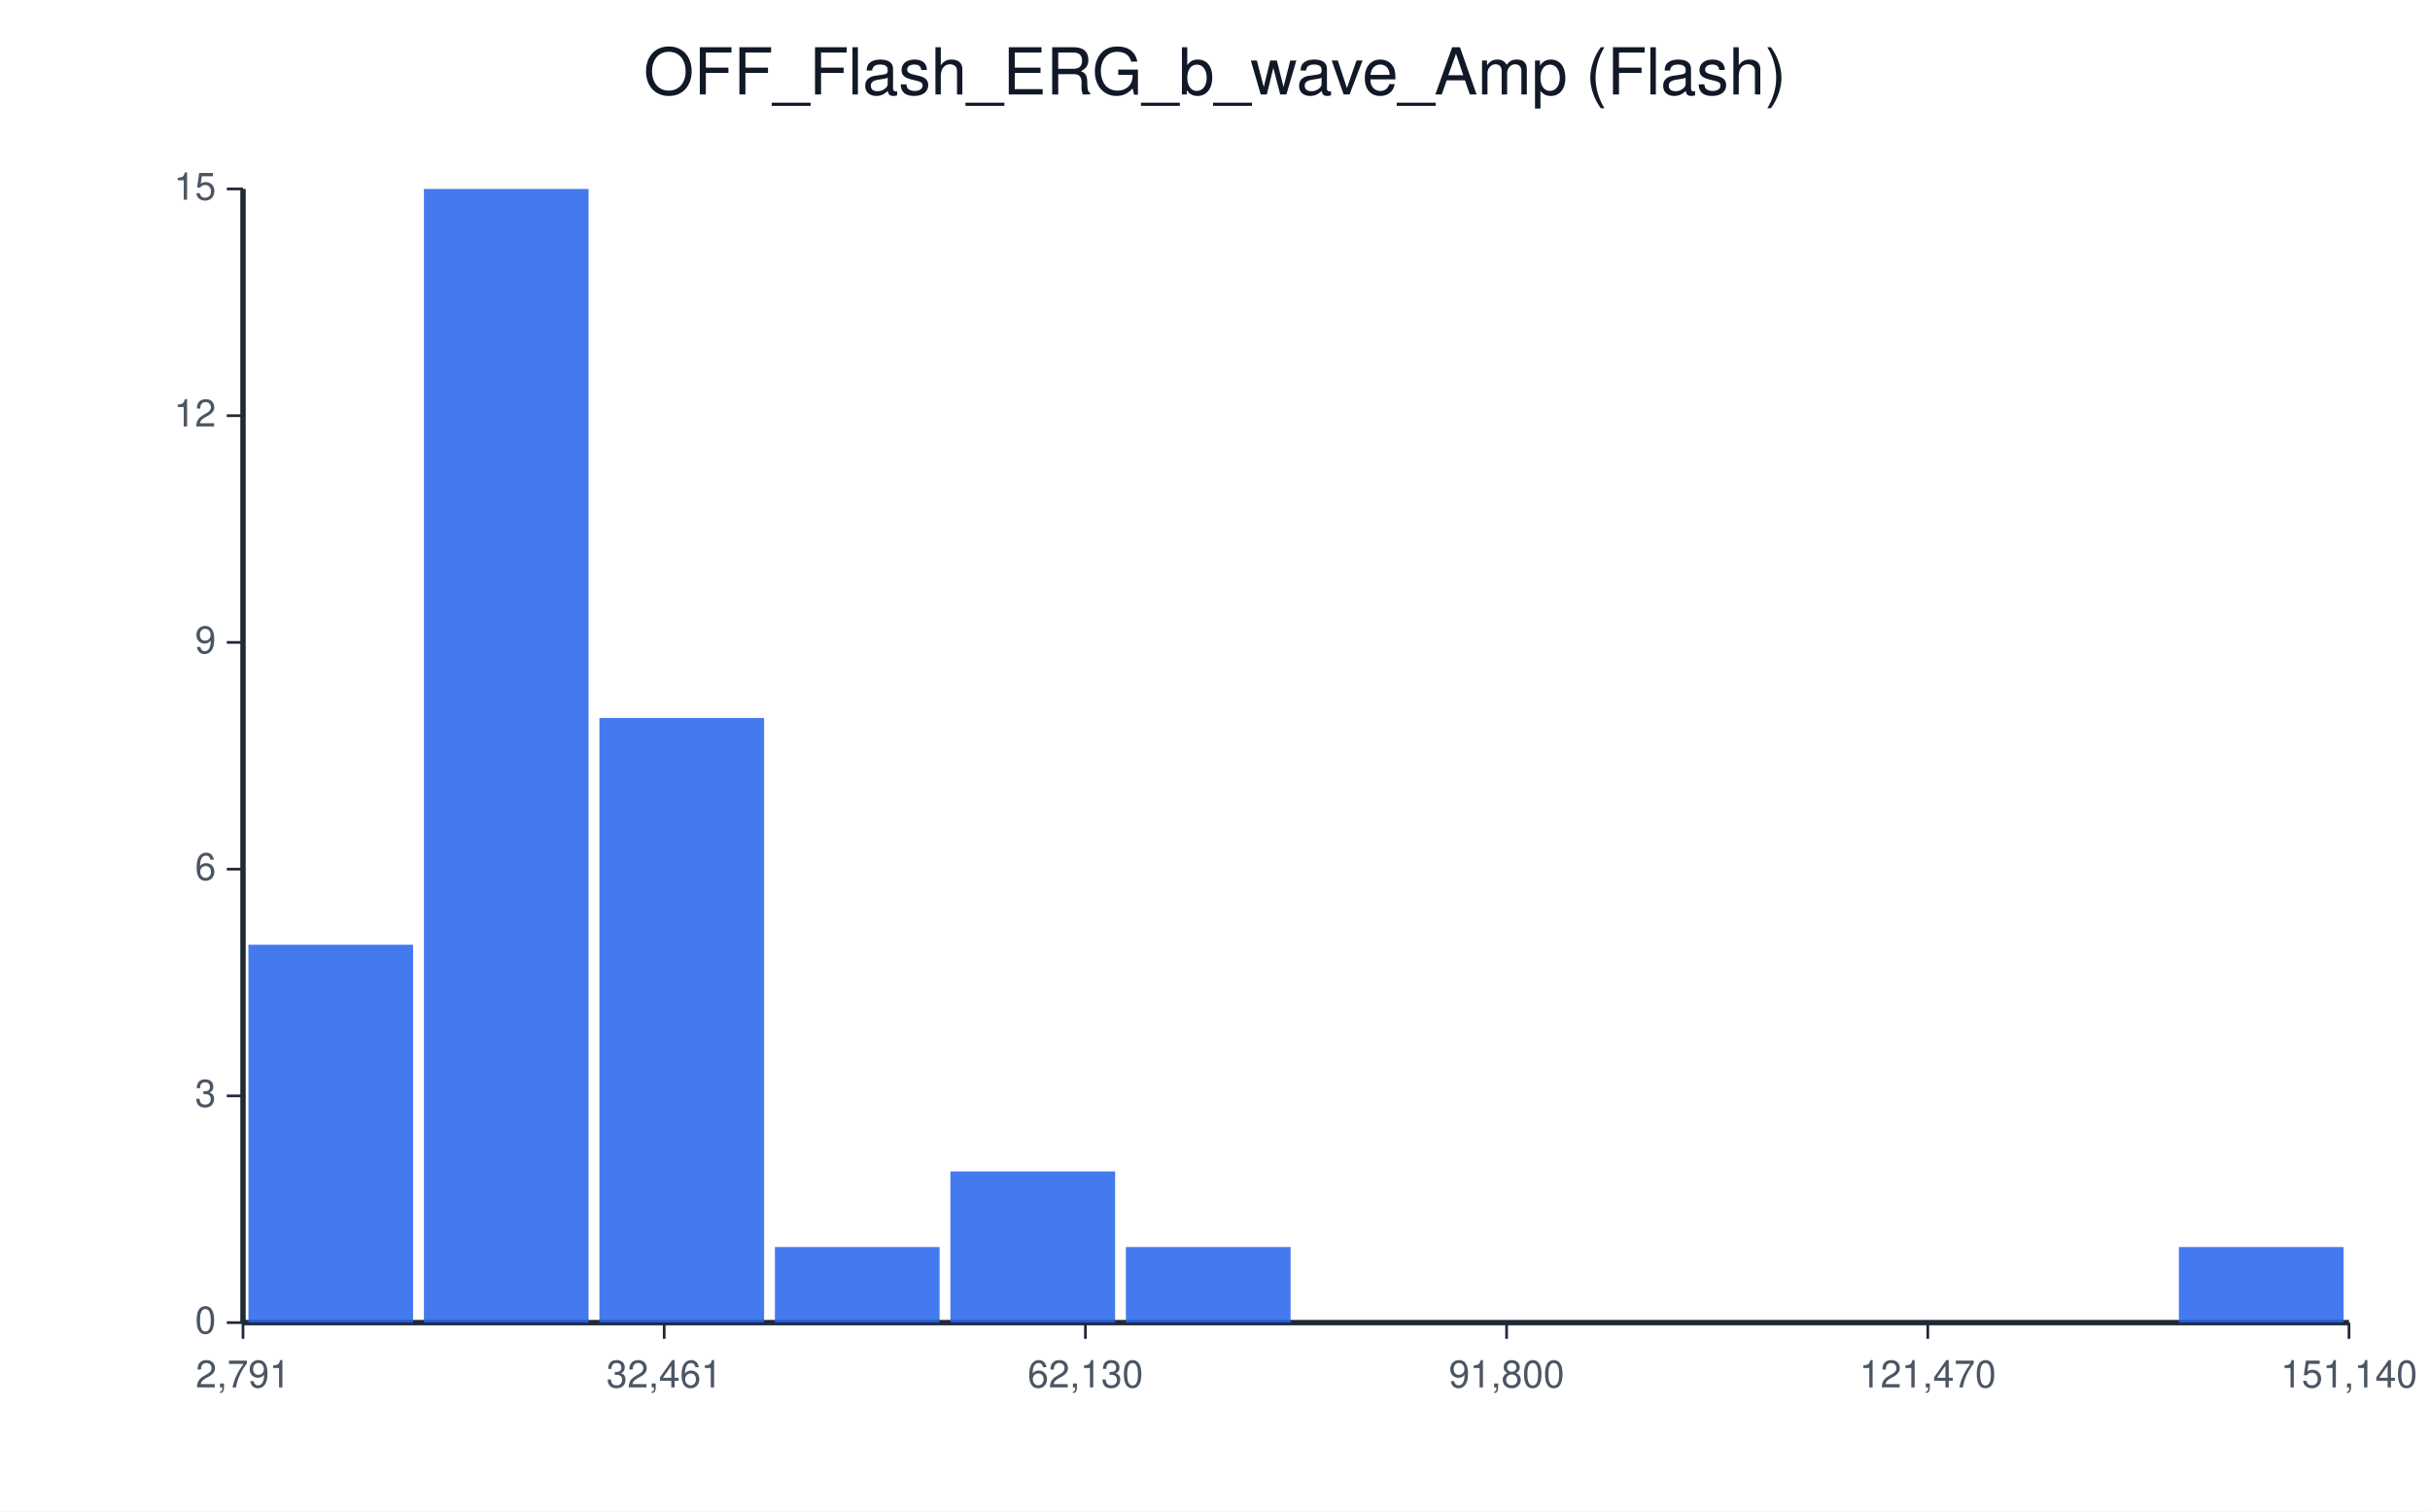
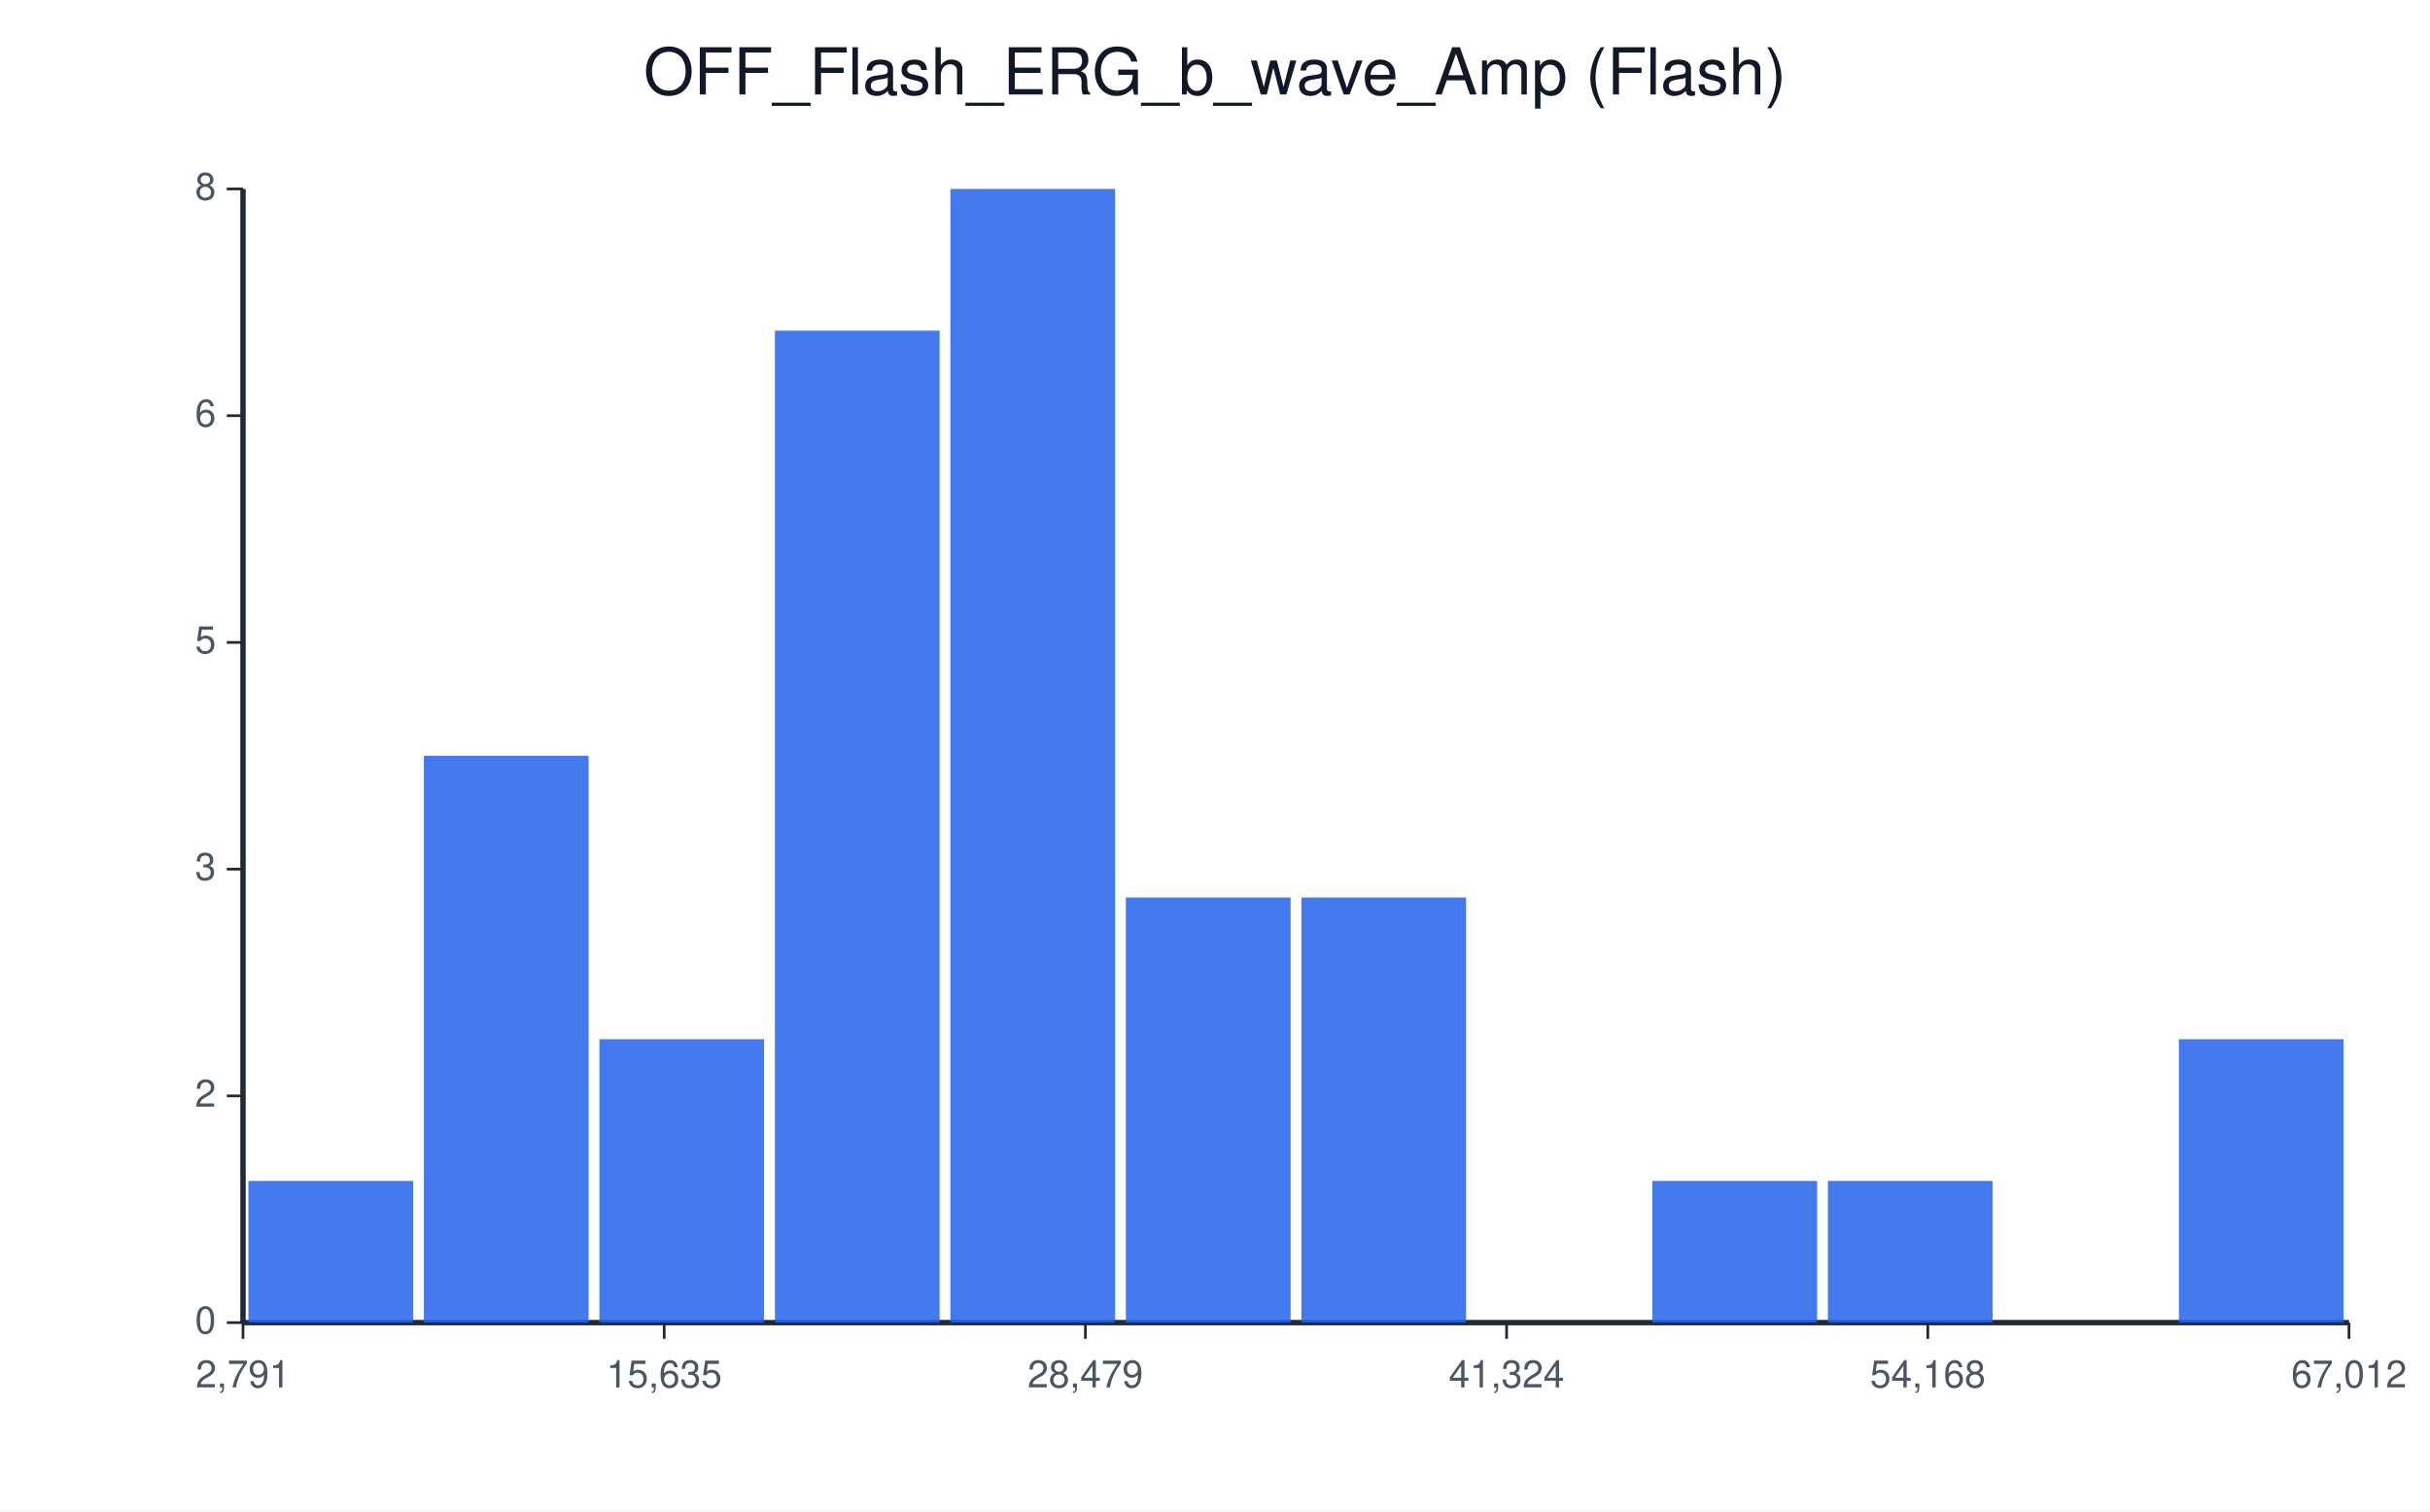
<svg xmlns="http://www.w3.org/2000/svg" width="900" height="560" viewBox="0 0 900 560">
  <rect width="100%" height="100%" fill="#ffffff" />
  <text x="450.0" y="35.0" text-anchor="middle" font-size="24" font-family="Helvetica, Arial, sans-serif" fill="#111827">OFF_Flash_ERG_b_wave_Amp (Flash)</text>
  <line x1="90" y1="490" x2="870" y2="490" stroke="#1f2937" stroke-width="2" />
  <line x1="90" y1="70" x2="90" y2="490" stroke="#1f2937" stroke-width="2" />
-   <rect x="92.00" y="350.00" width="61.00" height="140.00" fill="#2563eb" opacity="0.85" />
-   <rect x="157.00" y="70.00" width="61.00" height="420.00" fill="#2563eb" opacity="0.85" />
-   <rect x="222.00" y="266.00" width="61.00" height="224.00" fill="#2563eb" opacity="0.85" />
-   <rect x="287.00" y="462.00" width="61.00" height="28.00" fill="#2563eb" opacity="0.85" />
-   <rect x="352.00" y="434.00" width="61.00" height="56.00" fill="#2563eb" opacity="0.85" />
-   <rect x="417.00" y="462.00" width="61.00" height="28.00" fill="#2563eb" opacity="0.85" />
-   <rect x="482.00" y="490.00" width="61.00" height="0.00" fill="#2563eb" opacity="0.85" />
+   <rect x="92.00" y="437.50" width="61.00" height="52.50" fill="#2563eb" opacity="0.85" />
+   <rect x="157.00" y="280.00" width="61.00" height="210.00" fill="#2563eb" opacity="0.85" />
+   <rect x="222.00" y="385.00" width="61.00" height="105.00" fill="#2563eb" opacity="0.85" />
+   <rect x="287.00" y="122.50" width="61.00" height="367.50" fill="#2563eb" opacity="0.85" />
+   <rect x="352.00" y="70.00" width="61.00" height="420.00" fill="#2563eb" opacity="0.85" />
+   <rect x="417.00" y="332.50" width="61.00" height="157.50" fill="#2563eb" opacity="0.85" />
+   <rect x="482.00" y="332.50" width="61.00" height="157.50" fill="#2563eb" opacity="0.85" />
  <rect x="547.00" y="490.00" width="61.00" height="0.00" fill="#2563eb" opacity="0.85" />
-   <rect x="612.00" y="490.00" width="61.00" height="0.00" fill="#2563eb" opacity="0.85" />
-   <rect x="677.00" y="490.00" width="61.00" height="0.00" fill="#2563eb" opacity="0.85" />
+   <rect x="612.00" y="437.50" width="61.00" height="52.50" fill="#2563eb" opacity="0.85" />
+   <rect x="677.00" y="437.50" width="61.00" height="52.50" fill="#2563eb" opacity="0.85" />
  <rect x="742.00" y="490.00" width="61.00" height="0.00" fill="#2563eb" opacity="0.85" />
-   <rect x="807.00" y="462.00" width="61.00" height="28.00" fill="#2563eb" opacity="0.85" />
+   <rect x="807.00" y="385.00" width="61.00" height="105.00" fill="#2563eb" opacity="0.85" />
  <line x1="84" y1="490.00" x2="90" y2="490.00" stroke="#1f2937" stroke-width="1" />
  <text x="80" y="494.00" text-anchor="end" font-size="14" font-family="Helvetica, Arial, sans-serif" fill="#4b5563">0</text>
  <line x1="84" y1="406.00" x2="90" y2="406.00" stroke="#1f2937" stroke-width="1" />
-   <text x="80" y="410.00" text-anchor="end" font-size="14" font-family="Helvetica, Arial, sans-serif" fill="#4b5563">3</text>
+   <text x="80" y="410.00" text-anchor="end" font-size="14" font-family="Helvetica, Arial, sans-serif" fill="#4b5563">2</text>
  <line x1="84" y1="322.00" x2="90" y2="322.00" stroke="#1f2937" stroke-width="1" />
-   <text x="80" y="326.00" text-anchor="end" font-size="14" font-family="Helvetica, Arial, sans-serif" fill="#4b5563">6</text>
+   <text x="80" y="326.00" text-anchor="end" font-size="14" font-family="Helvetica, Arial, sans-serif" fill="#4b5563">3</text>
  <line x1="84" y1="238.00" x2="90" y2="238.00" stroke="#1f2937" stroke-width="1" />
-   <text x="80" y="242.00" text-anchor="end" font-size="14" font-family="Helvetica, Arial, sans-serif" fill="#4b5563">9</text>
+   <text x="80" y="242.00" text-anchor="end" font-size="14" font-family="Helvetica, Arial, sans-serif" fill="#4b5563">5</text>
  <line x1="84" y1="154.00" x2="90" y2="154.00" stroke="#1f2937" stroke-width="1" />
-   <text x="80" y="158.00" text-anchor="end" font-size="14" font-family="Helvetica, Arial, sans-serif" fill="#4b5563">12</text>
+   <text x="80" y="158.00" text-anchor="end" font-size="14" font-family="Helvetica, Arial, sans-serif" fill="#4b5563">6</text>
  <line x1="84" y1="70.00" x2="90" y2="70.00" stroke="#1f2937" stroke-width="1" />
-   <text x="80" y="74.00" text-anchor="end" font-size="14" font-family="Helvetica, Arial, sans-serif" fill="#4b5563">15</text>
+   <text x="80" y="74.00" text-anchor="end" font-size="14" font-family="Helvetica, Arial, sans-serif" fill="#4b5563">8</text>
  <line x1="90.00" y1="490" x2="90.00" y2="496" stroke="#1f2937" stroke-width="1" />
  <text x="90.00" y="514" text-anchor="middle" font-size="14" font-family="Helvetica, Arial, sans-serif" fill="#4b5563">2,791</text>
  <line x1="246.00" y1="490" x2="246.00" y2="496" stroke="#1f2937" stroke-width="1" />
-   <text x="246.00" y="514" text-anchor="middle" font-size="14" font-family="Helvetica, Arial, sans-serif" fill="#4b5563">32,461</text>
+   <text x="246.00" y="514" text-anchor="middle" font-size="14" font-family="Helvetica, Arial, sans-serif" fill="#4b5563">15,635</text>
  <line x1="402.00" y1="490" x2="402.00" y2="496" stroke="#1f2937" stroke-width="1" />
-   <text x="402.00" y="514" text-anchor="middle" font-size="14" font-family="Helvetica, Arial, sans-serif" fill="#4b5563">62,130</text>
+   <text x="402.00" y="514" text-anchor="middle" font-size="14" font-family="Helvetica, Arial, sans-serif" fill="#4b5563">28,479</text>
  <line x1="558.00" y1="490" x2="558.00" y2="496" stroke="#1f2937" stroke-width="1" />
-   <text x="558.00" y="514" text-anchor="middle" font-size="14" font-family="Helvetica, Arial, sans-serif" fill="#4b5563">91,800</text>
+   <text x="558.00" y="514" text-anchor="middle" font-size="14" font-family="Helvetica, Arial, sans-serif" fill="#4b5563">41,324</text>
  <line x1="714.00" y1="490" x2="714.00" y2="496" stroke="#1f2937" stroke-width="1" />
-   <text x="714.00" y="514" text-anchor="middle" font-size="14" font-family="Helvetica, Arial, sans-serif" fill="#4b5563">121,470</text>
+   <text x="714.00" y="514" text-anchor="middle" font-size="14" font-family="Helvetica, Arial, sans-serif" fill="#4b5563">54,168</text>
  <line x1="870.00" y1="490" x2="870.00" y2="496" stroke="#1f2937" stroke-width="1" />
-   <text x="870.00" y="514" text-anchor="middle" font-size="14" font-family="Helvetica, Arial, sans-serif" fill="#4b5563">151,140</text>
+   <text x="870.00" y="514" text-anchor="middle" font-size="14" font-family="Helvetica, Arial, sans-serif" fill="#4b5563">67,012</text>
</svg>
